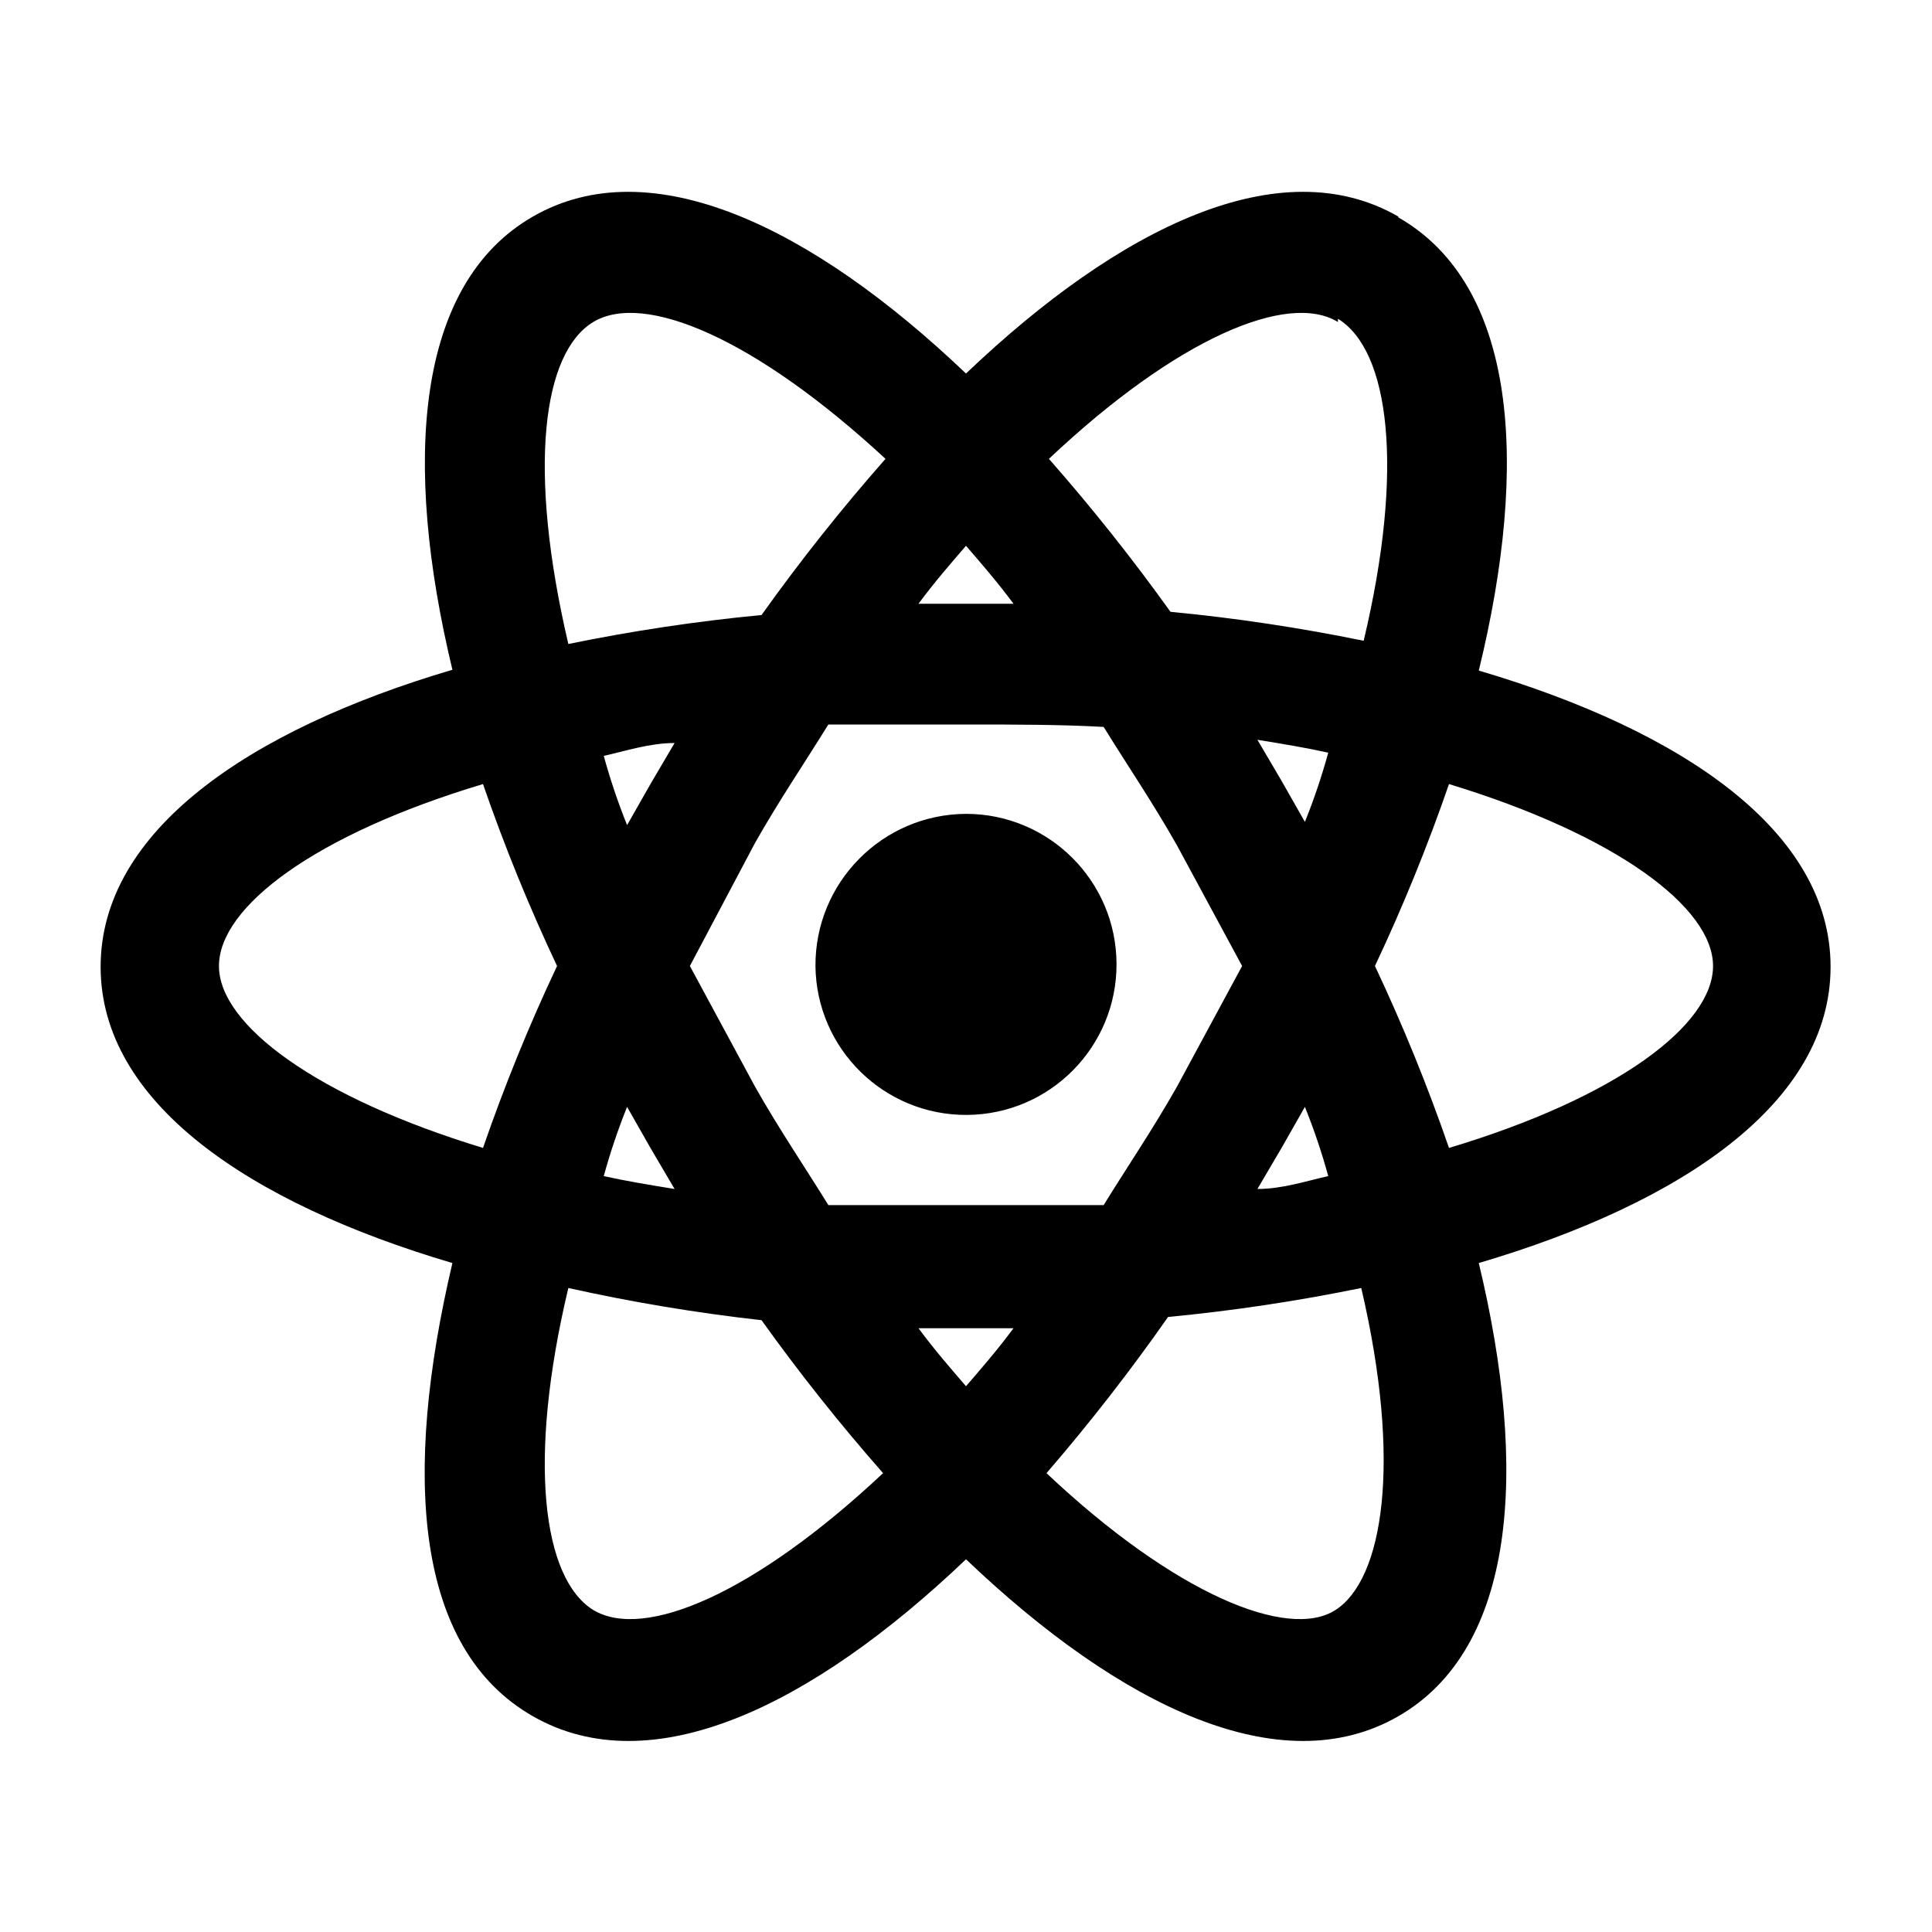
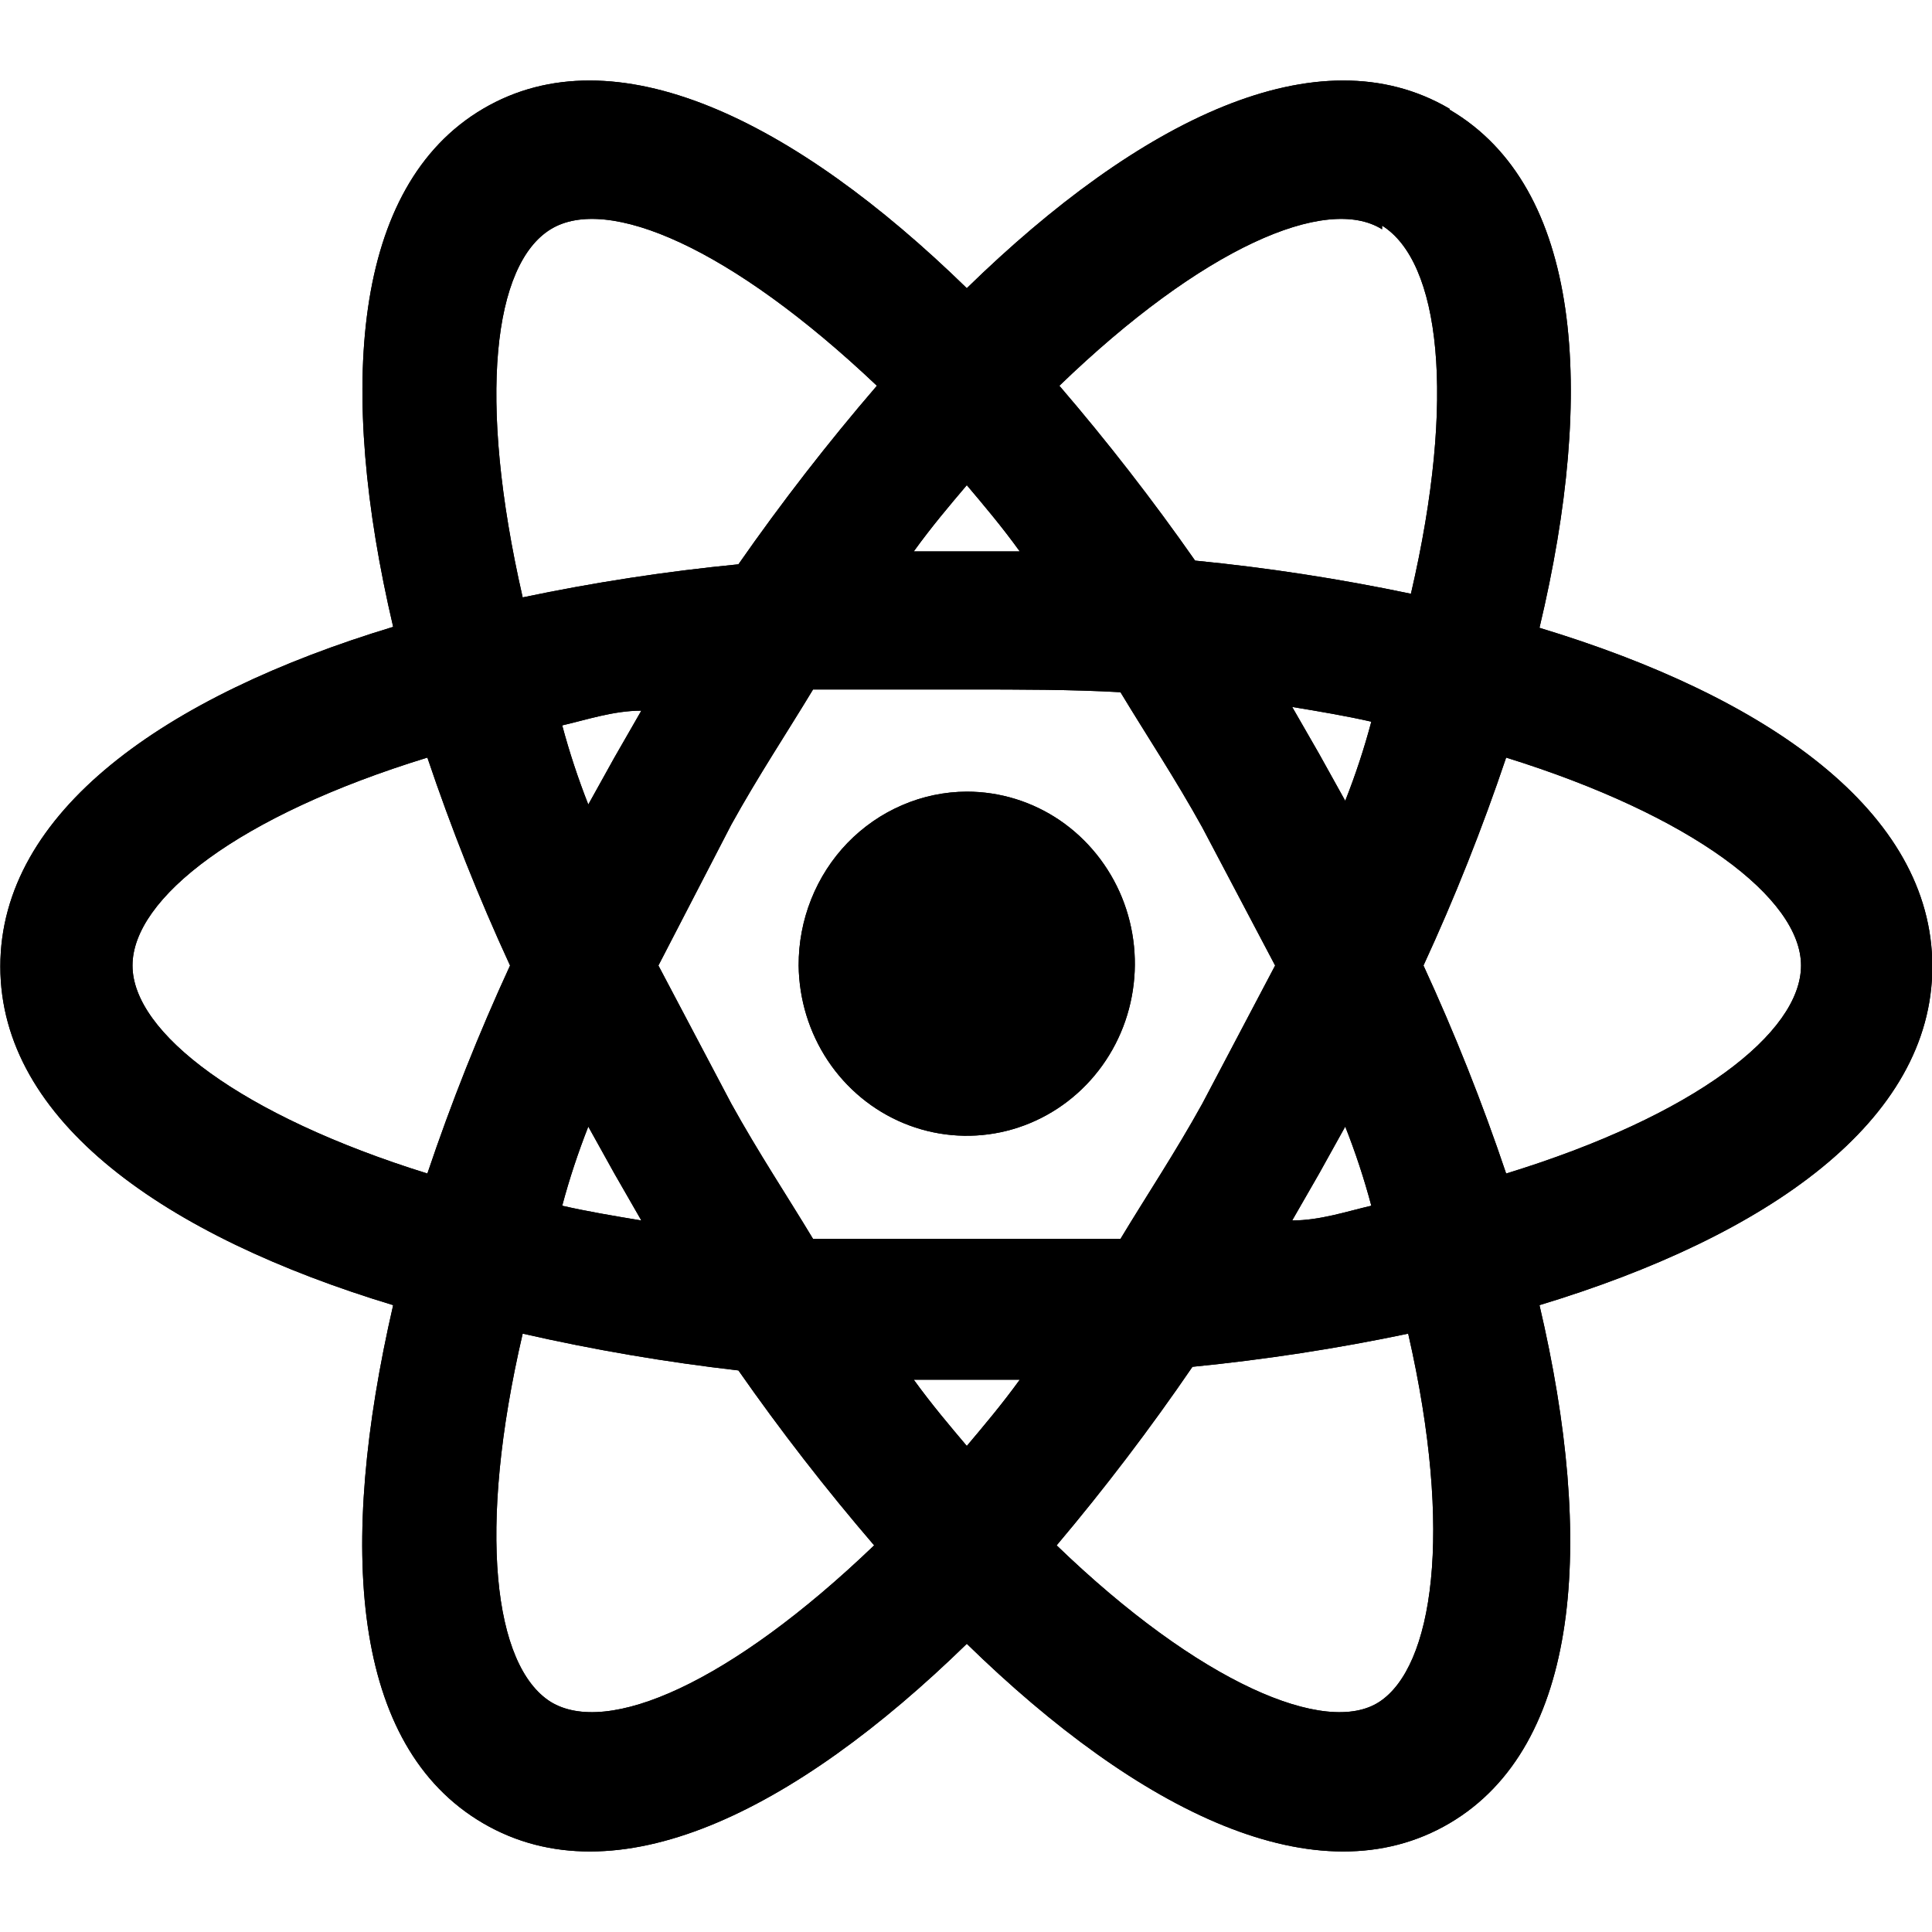
- <svg xmlns="http://www.w3.org/2000/svg" width="800px" height="800px" viewBox="0 0 24.00 24.00" fill="#000000" stroke="#000000" stroke-width="0">
-   <g id="SVGRepo_bgCarrier" stroke-width="0" />
-   <g id="SVGRepo_tracerCarrier" stroke-linecap="round" stroke-linejoin="round" />
-   <g id="SVGRepo_iconCarrier">
-     <rect width="24" height="24" fill="none" />
-     <path d="M12,10.11A1.87,1.87,0,1,1,10.13,12,1.88,1.88,0,0,1,12,10.11M7.37,20c.63.38,2-.2,3.6-1.7a24.22,24.22,0,0,1-1.51-1.9A22.7,22.7,0,0,1,7.06,16c-.51,2.14-.32,3.61.31,4m.71-5.74-.29-.51a7.91,7.91,0,0,0-.29.86c.27.06.57.11.88.16l-.3-.51m6.54-.76.81-1.5-.81-1.5c-.3-.53-.62-1-.91-1.47C13.17,9,12.6,9,12,9s-1.17,0-1.71,0c-.29.47-.61.94-.91,1.47L8.57,12l.81,1.5c.3.53.62,1,.91,1.47.54,0,1.11,0,1.71,0s1.17,0,1.71,0c.29-.47.61-.94.91-1.47M12,6.78c-.19.22-.39.45-.59.72h1.18c-.2-.27-.4-.5-.59-.72m0,10.44c.19-.22.39-.45.59-.72H11.41c.2.27.4.5.59.72M16.62,4c-.62-.38-2,.2-3.59,1.7a24.22,24.22,0,0,1,1.51,1.9,22.7,22.7,0,0,1,2.4.36c.51-2.14.32-3.61-.32-4m-.7,5.74.29.51a7.91,7.91,0,0,0,.29-.86c-.27-.06-.57-.11-.88-.16l.3.51m1.45-7c1.47.84,1.63,3.05,1,5.63,2.54.75,4.37,2,4.37,3.68s-1.83,2.93-4.37,3.68c.62,2.58.46,4.79-1,5.63s-3.45-.12-5.37-1.95c-1.92,1.83-3.91,2.79-5.38,1.95s-1.62-3-1-5.63c-2.54-.75-4.37-2-4.37-3.68S3.08,9.07,5.62,8.32c-.62-2.58-.46-4.79,1-5.63s3.46.12,5.38,1.95c1.92-1.83,3.91-2.79,5.37-1.95M17.08,12A22.51,22.51,0,0,1,18,14.26c2.1-.63,3.28-1.53,3.28-2.26S20.07,10.37,18,9.74A22.51,22.51,0,0,1,17.08,12M6.92,12A22.51,22.51,0,0,1,6,9.74c-2.1.63-3.28,1.53-3.28,2.26S3.93,13.63,6,14.26A22.51,22.51,0,0,1,6.92,12m9,2.26-.3.51c.31,0,.61-.1.88-.16a7.91,7.91,0,0,0-.29-.86l-.29.51M13,18.3c1.59,1.5,3,2.08,3.59,1.7s.83-1.82.32-4a22.7,22.7,0,0,1-2.4.36A24.22,24.22,0,0,1,13,18.3M8.08,9.74l.3-.51c-.31,0-.61.1-.88.16a7.91,7.91,0,0,0,.29.86l.29-.51M11,5.7C9.38,4.2,8,3.62,7.37,4s-.82,1.82-.31,4a22.7,22.7,0,0,1,2.4-.36A24.22,24.22,0,0,1,11,5.7Z" />
-   </g>
+ <svg xmlns="http://www.w3.org/2000/svg" width="24" height="24" viewBox="0 0 24 24" fill="none">
+   <path d="M12.01 9.834C12.422 9.834 12.825 9.958 13.168 10.192C13.51 10.426 13.778 10.759 13.937 11.148C14.095 11.537 14.138 11.966 14.059 12.38C13.981 12.794 13.784 13.175 13.494 13.475C13.204 13.775 12.834 13.98 12.431 14.065C12.027 14.15 11.608 14.111 11.226 13.953C10.844 13.795 10.516 13.524 10.284 13.176C10.052 12.827 9.926 12.416 9.921 11.994C9.92 11.712 9.973 11.432 10.077 11.171C10.181 10.91 10.334 10.672 10.528 10.471C10.722 10.271 10.953 10.111 11.207 10.002C11.461 9.892 11.734 9.835 12.01 9.834ZM6.839 21.14C7.542 21.574 9.072 20.911 10.859 19.197C10.262 18.502 9.699 17.777 9.173 17.024C8.272 16.921 7.377 16.768 6.493 16.567C5.923 19.014 6.135 20.694 6.839 21.14ZM7.632 14.578L7.308 13.995C7.182 14.316 7.073 14.644 6.984 14.978C7.286 15.047 7.621 15.104 7.967 15.161L7.632 14.578ZM14.936 13.709L15.84 11.994L14.936 10.28C14.601 9.674 14.243 9.136 13.919 8.599C13.316 8.565 12.68 8.565 12.01 8.565C11.339 8.565 10.703 8.565 10.1 8.565C9.776 9.102 9.419 9.639 9.084 10.245L8.179 11.994L9.084 13.709C9.419 14.315 9.776 14.852 10.1 15.39C10.703 15.39 11.339 15.39 12.01 15.39C12.68 15.39 13.316 15.39 13.919 15.39C14.243 14.852 14.601 14.315 14.936 13.709ZM12.01 6.027C11.797 6.278 11.574 6.541 11.351 6.85H12.668C12.445 6.541 12.222 6.278 12.01 6.027ZM12.01 17.962C12.222 17.71 12.445 17.447 12.668 17.139H11.351C11.574 17.447 11.797 17.71 12.01 17.962ZM17.169 2.849C16.477 2.414 14.936 3.077 13.16 4.792C13.757 5.487 14.32 6.212 14.846 6.964C15.746 7.052 16.641 7.19 17.527 7.376C18.096 4.929 17.884 3.249 17.169 2.803M16.387 9.365L16.711 9.948C16.838 9.627 16.946 9.299 17.035 8.965C16.734 8.896 16.399 8.839 16.052 8.782L16.387 9.365ZM18.007 1.362C19.648 2.323 19.827 4.849 19.124 7.799C21.96 8.656 24.004 10.085 24.004 12.006C24.004 13.926 21.96 15.355 19.124 16.213C19.816 19.162 19.637 21.689 18.007 22.649C16.376 23.609 14.154 22.512 12.01 20.42C9.865 22.512 7.643 23.609 6.001 22.649C4.36 21.689 4.192 19.219 4.884 16.213C2.048 15.355 0.004 13.926 0.004 12.006C0.004 10.085 2.048 8.645 4.884 7.787C4.192 4.838 4.371 2.311 6.001 1.351C7.632 0.391 9.865 1.488 12.01 3.58C14.154 1.488 16.376 0.391 18.007 1.351M17.683 11.994C18.071 12.836 18.414 13.698 18.71 14.578C21.056 13.858 22.373 12.829 22.373 11.994C22.373 11.16 21.022 10.131 18.71 9.411C18.414 10.29 18.071 11.153 17.683 11.994ZM6.336 11.994C5.948 11.153 5.605 10.29 5.309 9.411C2.964 10.131 1.646 11.16 1.646 11.994C1.646 12.829 2.997 13.858 5.309 14.578C5.605 13.698 5.948 12.836 6.336 11.994ZM16.387 14.578L16.052 15.161C16.399 15.161 16.734 15.047 17.035 14.978C16.946 14.644 16.838 14.316 16.711 13.995L16.387 14.578ZM13.126 19.197C14.902 20.911 16.477 21.574 17.136 21.14C17.795 20.706 18.063 19.059 17.493 16.567C16.607 16.753 15.713 16.89 14.813 16.979C14.288 17.747 13.725 18.487 13.126 19.197ZM7.632 9.411L7.967 8.828C7.621 8.828 7.286 8.942 6.984 9.011C7.073 9.344 7.182 9.673 7.308 9.994L7.632 9.411ZM10.893 4.792C9.084 3.077 7.542 2.414 6.839 2.849C6.135 3.283 5.923 4.929 6.493 7.421C7.378 7.235 8.273 7.098 9.173 7.01C9.709 6.241 10.283 5.501 10.893 4.792Z" fill="black" />
+   <path d="M17.169 2.849C16.477 2.414 14.936 3.077 13.16 4.792C13.757 5.487 14.32 6.212 14.846 6.964C15.746 7.052 16.641 7.19 17.527 7.376C18.096 4.929 17.884 3.249 17.169 2.803M18.007 1.362C19.648 2.323 19.827 4.849 19.124 7.799C21.96 8.656 24.004 10.085 24.004 12.006C24.004 13.926 21.96 15.355 19.124 16.213C19.816 19.162 19.637 21.689 18.007 22.649C16.376 23.609 14.154 22.512 12.01 20.42C9.865 22.512 7.643 23.609 6.001 22.649C4.36 21.689 4.192 19.219 4.884 16.213C2.048 15.355 0.004 13.926 0.004 12.006C0.004 10.085 2.048 8.645 4.884 7.787C4.192 4.838 4.371 2.311 6.001 1.351C7.632 0.391 9.865 1.488 12.01 3.58C14.154 1.488 16.376 0.391 18.007 1.351M12.01 9.834C12.422 9.834 12.825 9.958 13.168 10.192C13.51 10.426 13.778 10.759 13.937 11.148C14.095 11.537 14.138 11.966 14.059 12.38C13.981 12.794 13.784 13.175 13.494 13.475C13.204 13.775 12.834 13.98 12.431 14.065C12.027 14.15 11.608 14.111 11.226 13.953C10.844 13.795 10.516 13.524 10.284 13.176C10.052 12.827 9.926 12.416 9.921 11.994C9.92 11.712 9.973 11.432 10.077 11.171C10.181 10.91 10.334 10.672 10.528 10.471C10.722 10.271 10.953 10.111 11.207 10.002C11.461 9.892 11.734 9.835 12.01 9.834ZM6.839 21.14C7.542 21.574 9.072 20.911 10.859 19.197C10.262 18.502 9.699 17.777 9.173 17.024C8.272 16.921 7.377 16.768 6.493 16.567C5.923 19.014 6.135 20.694 6.839 21.14ZM7.632 14.578L7.308 13.995C7.182 14.316 7.073 14.644 6.984 14.978C7.286 15.047 7.621 15.104 7.967 15.161L7.632 14.578ZM14.936 13.709L15.84 11.994L14.936 10.28C14.601 9.674 14.243 9.136 13.919 8.599C13.316 8.565 12.68 8.565 12.01 8.565C11.339 8.565 10.703 8.565 10.1 8.565C9.776 9.102 9.419 9.639 9.084 10.245L8.179 11.994L9.084 13.709C9.419 14.315 9.776 14.852 10.1 15.39C10.703 15.39 11.339 15.39 12.01 15.39C12.68 15.39 13.316 15.39 13.919 15.39C14.243 14.852 14.601 14.315 14.936 13.709ZM12.01 6.027C11.797 6.278 11.574 6.541 11.351 6.85H12.668C12.445 6.541 12.222 6.278 12.01 6.027ZM12.01 17.962C12.222 17.71 12.445 17.447 12.668 17.139H11.351C11.574 17.447 11.797 17.71 12.01 17.962ZM16.387 9.365L16.711 9.948C16.838 9.627 16.946 9.299 17.035 8.965C16.734 8.896 16.399 8.839 16.052 8.782L16.387 9.365ZM17.683 11.994C18.071 12.836 18.414 13.698 18.71 14.578C21.056 13.858 22.373 12.829 22.373 11.994C22.373 11.16 21.022 10.131 18.71 9.411C18.414 10.29 18.071 11.153 17.683 11.994ZM6.336 11.994C5.948 11.153 5.605 10.29 5.309 9.411C2.964 10.131 1.646 11.16 1.646 11.994C1.646 12.829 2.997 13.858 5.309 14.578C5.605 13.698 5.948 12.836 6.336 11.994ZM16.387 14.578L16.052 15.161C16.399 15.161 16.734 15.047 17.035 14.978C16.946 14.644 16.838 14.316 16.711 13.995L16.387 14.578ZM13.126 19.197C14.902 20.911 16.477 21.574 17.136 21.14C17.795 20.706 18.063 19.059 17.493 16.567C16.607 16.753 15.713 16.89 14.813 16.979C14.288 17.747 13.725 18.487 13.126 19.197ZM7.632 9.411L7.967 8.828C7.621 8.828 7.286 8.942 6.984 9.011C7.073 9.344 7.182 9.673 7.308 9.994L7.632 9.411ZM10.893 4.792C9.084 3.077 7.542 2.414 6.839 2.849C6.135 3.283 5.923 4.929 6.493 7.421C7.378 7.235 8.273 7.098 9.173 7.01C9.709 6.241 10.283 5.501 10.893 4.792Z" fill="black" />
</svg>
